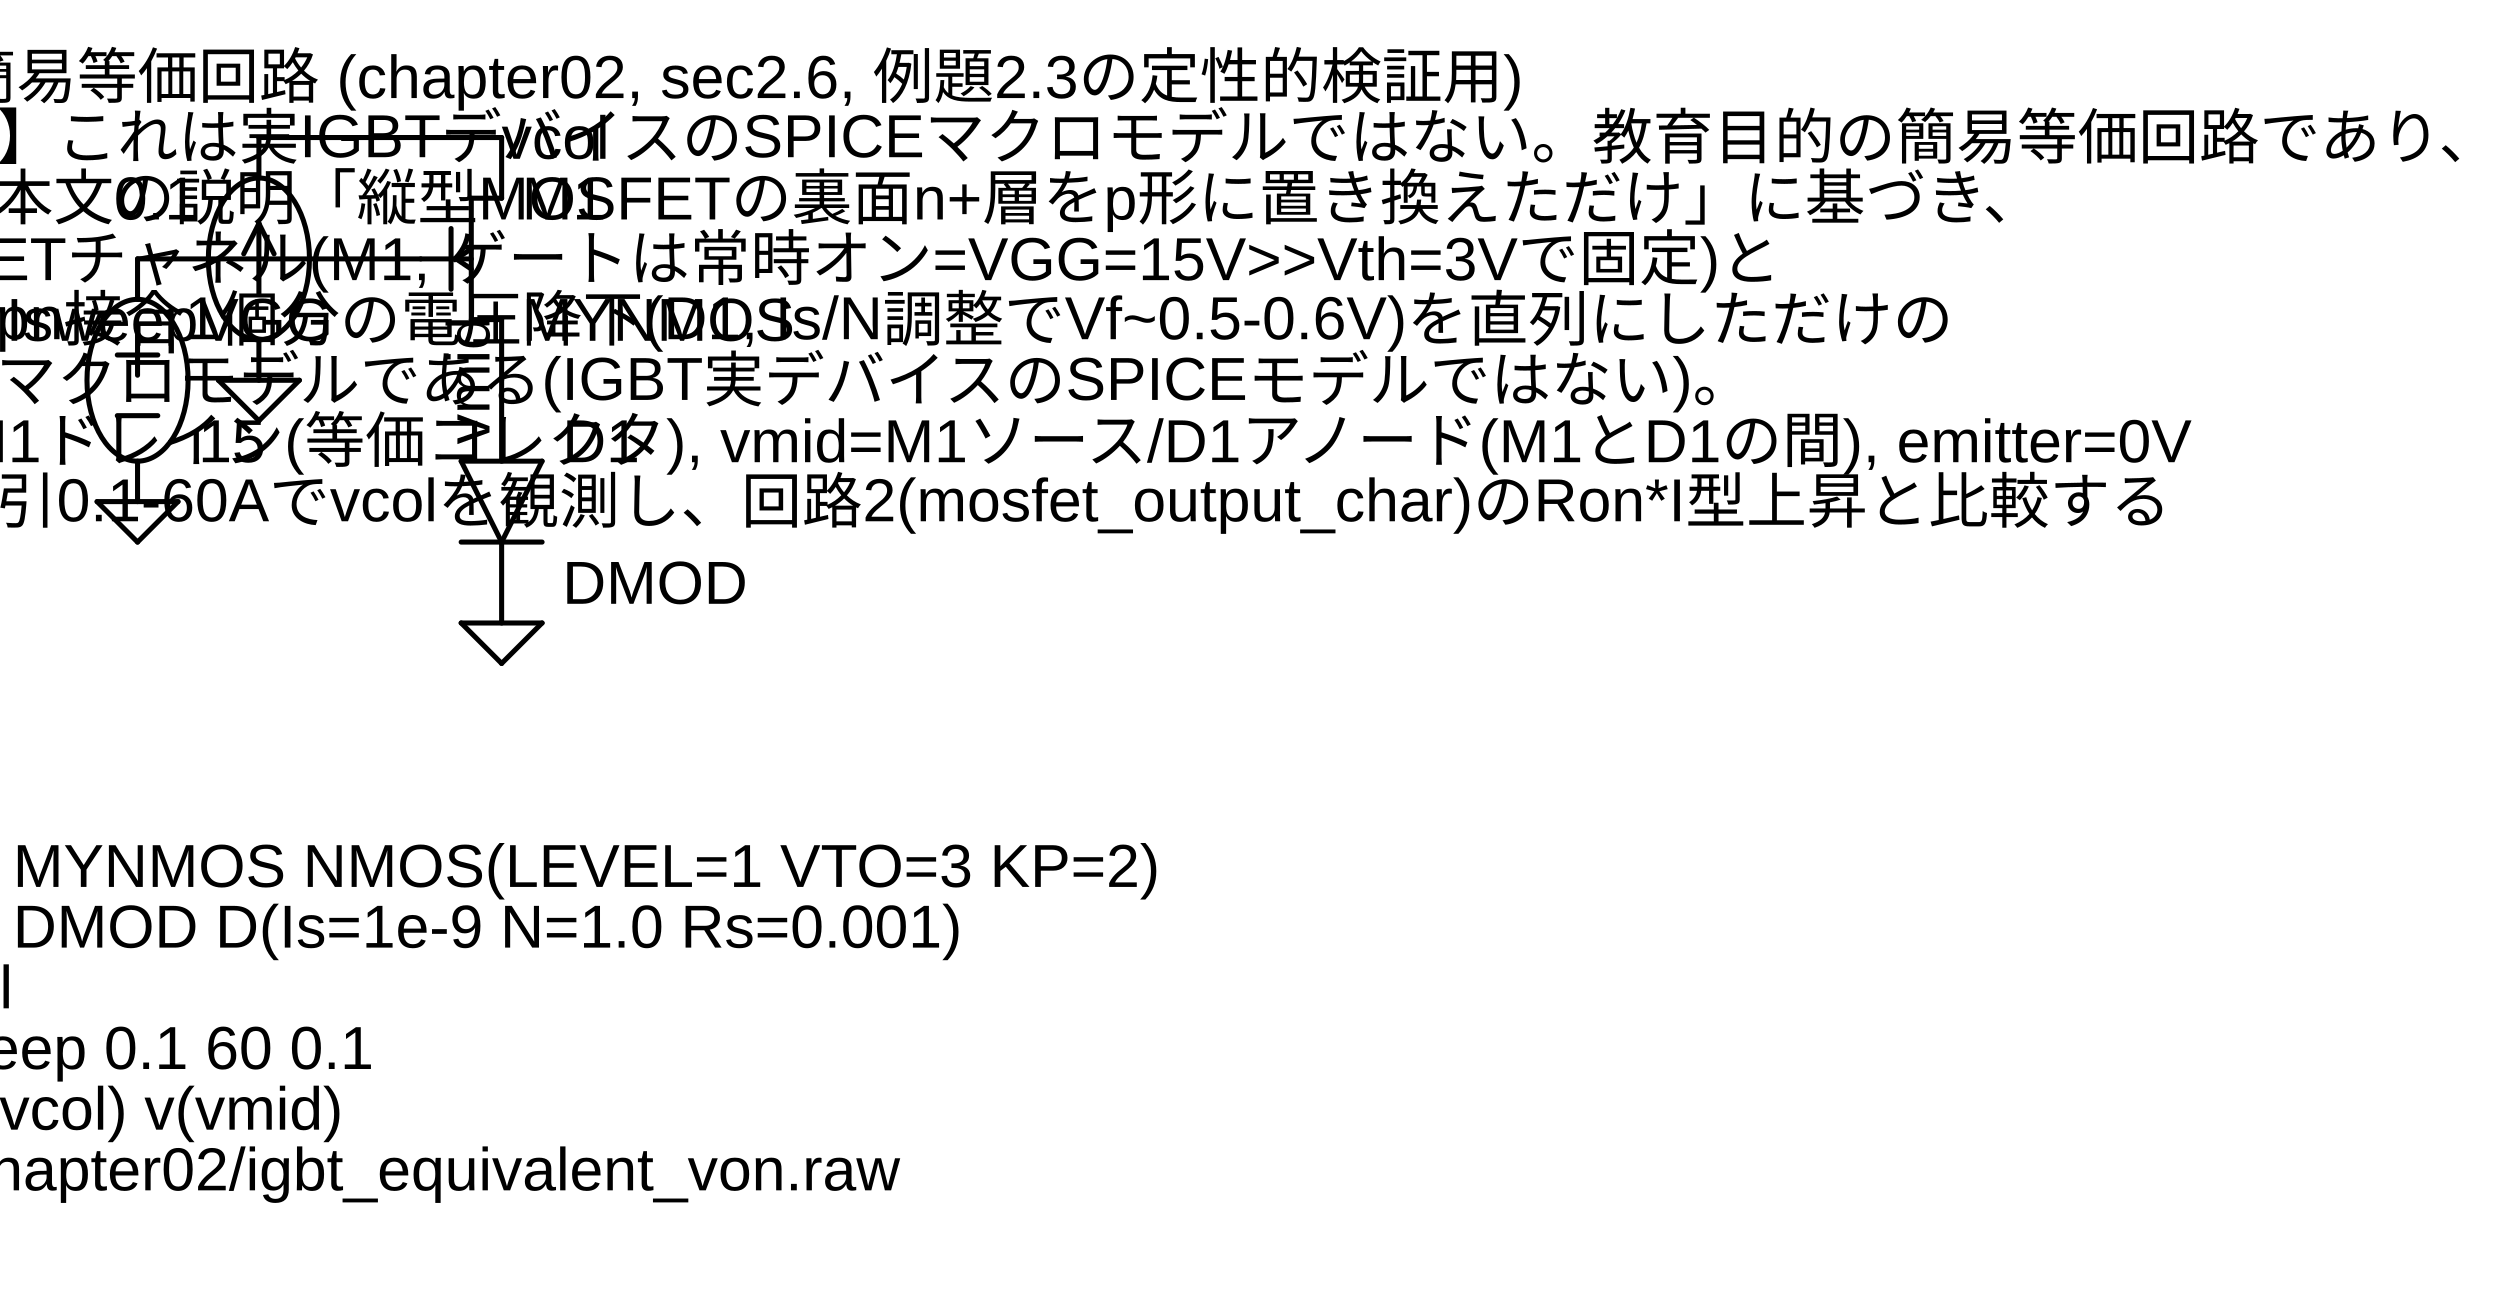
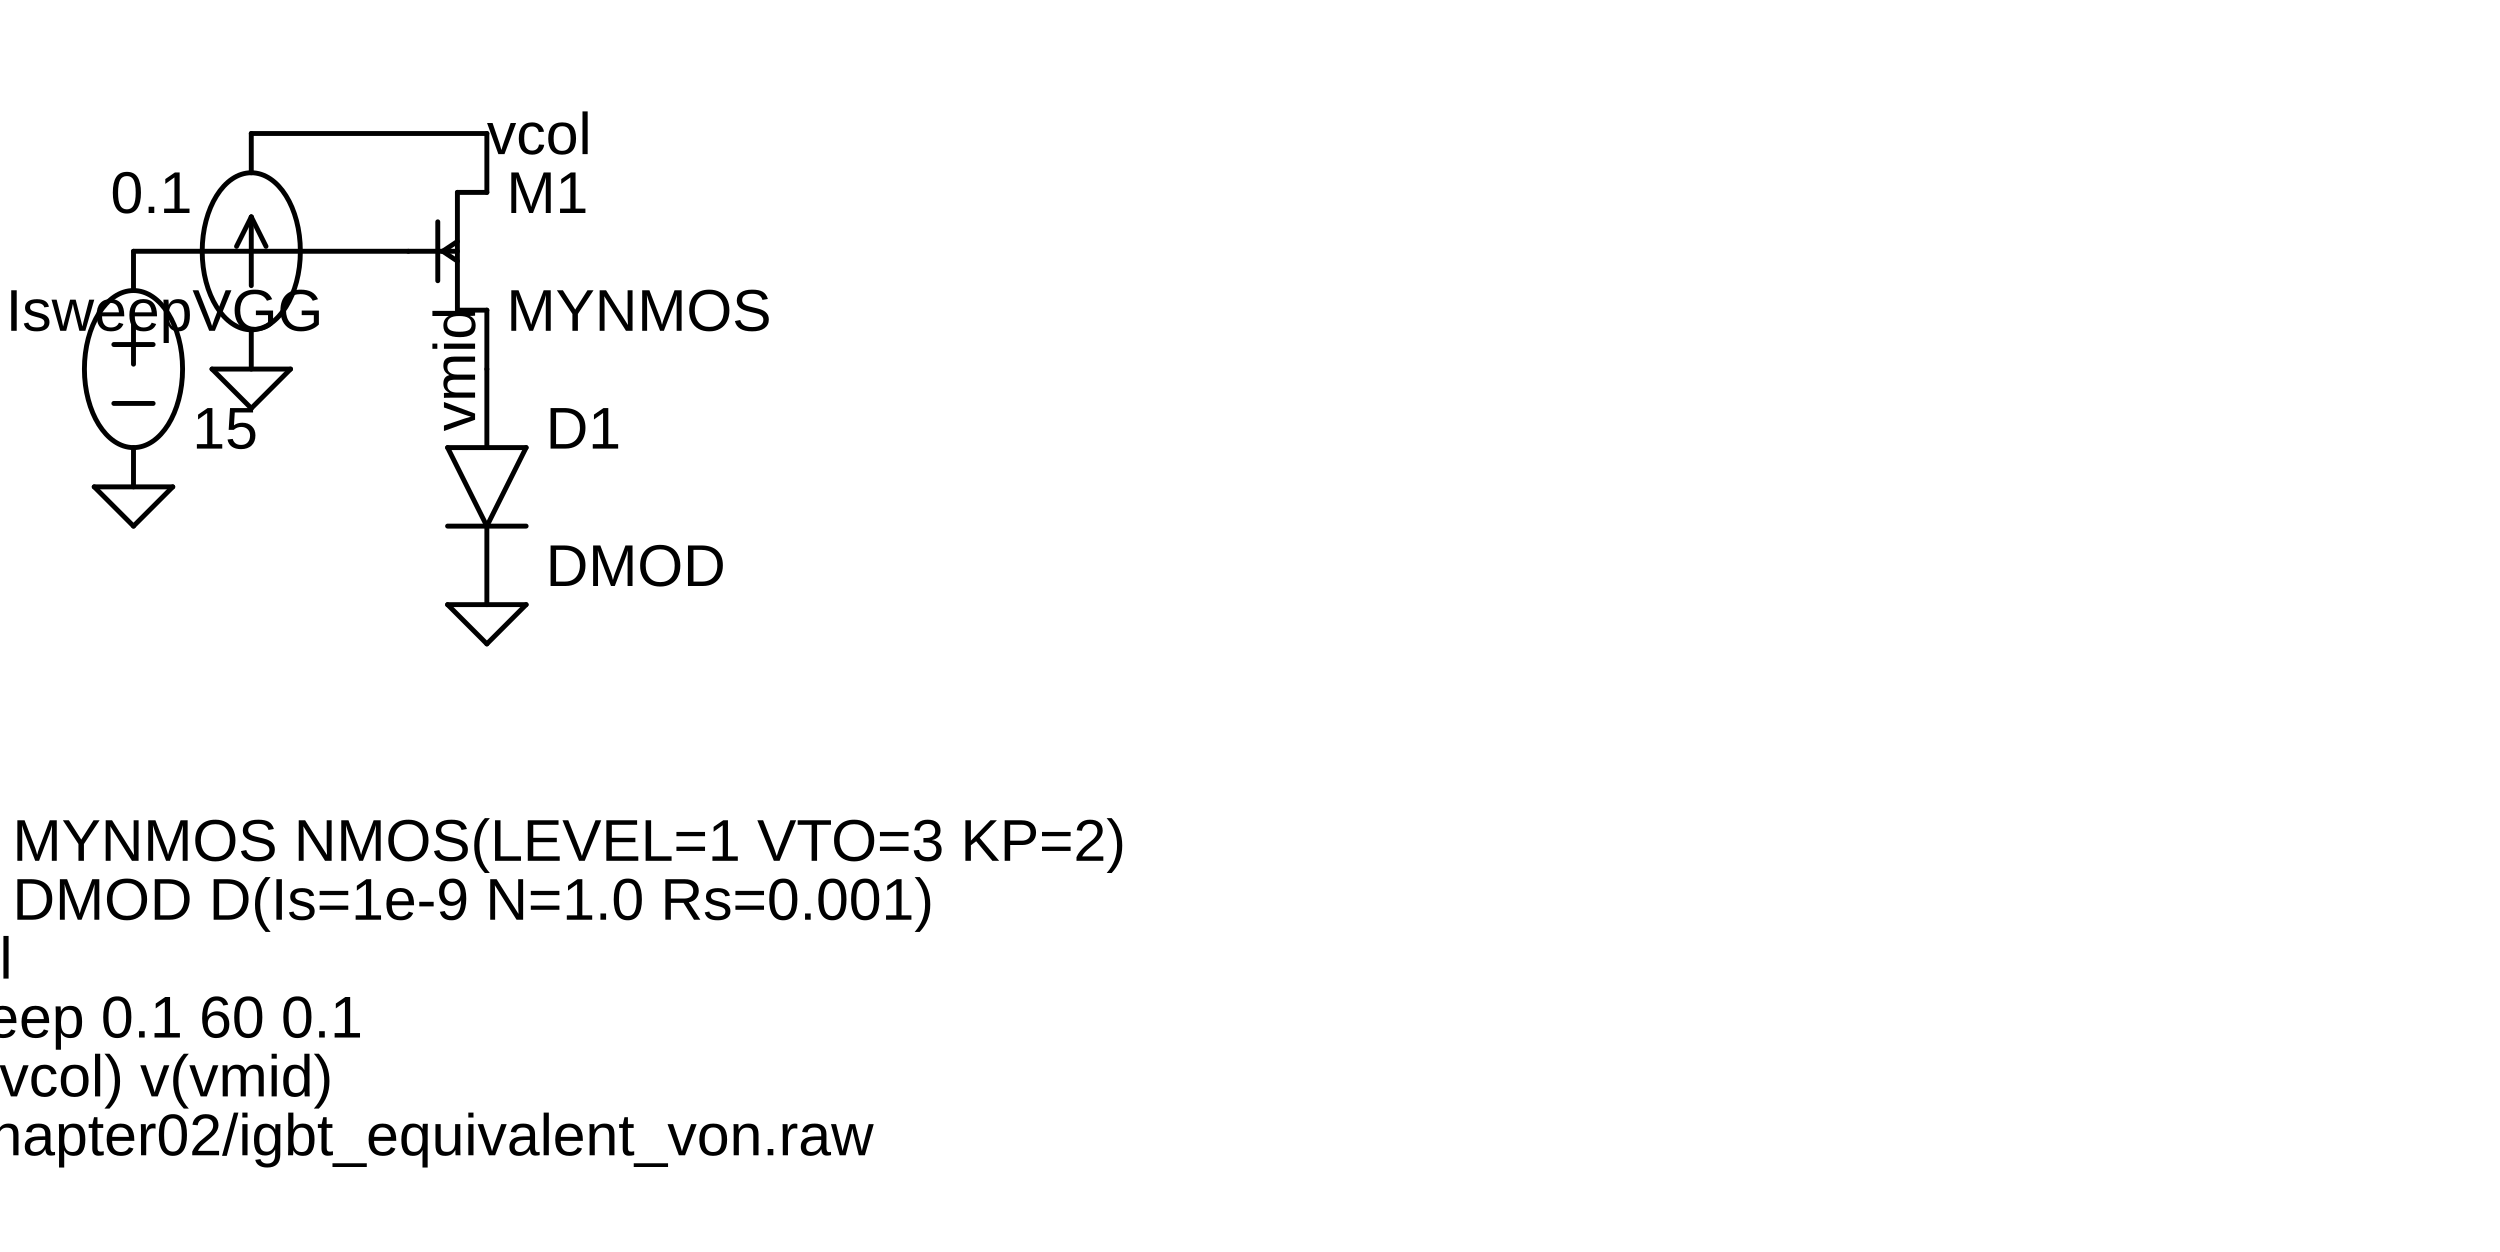
- <svg xmlns="http://www.w3.org/2000/svg" xmlns:ns1="https://github.com/nturley/netlistsvg" baseProfile="full" height="100%" version="1.1" viewBox="89.6 -22.4 988.784 510.064" width="100%">
+ <svg xmlns="http://www.w3.org/2000/svg" xmlns:ns1="https://github.com/nturley/netlistsvg" baseProfile="full" height="100%" version="1.1" viewBox="89.6 -22.4 1018.784 510.064" width="100%">
  <defs />
  <line stroke="black" stroke-linecap="round" stroke-width="2.0" x1="192" x2="288" y1="32" y2="32" />
  <line stroke="black" stroke-linecap="round" stroke-width="2.0" x1="144" x2="256" y1="80" y2="80" />
  <g ns1:height="96" ns1:type="nmos" ns1:width="32" transform="translate(256,32)">
    <line stroke="black" stroke-linecap="round" stroke-width="2.0" x1="32" x2="32" y1="0" y2="24" />
    <line stroke="black" stroke-linecap="round" stroke-width="2.0" x1="20" x2="32" y1="24" y2="24" />
    <line stroke="black" stroke-linecap="round" stroke-width="2.0" x1="20" x2="20" y1="24" y2="72" />
    <line stroke="black" stroke-linecap="round" stroke-width="2.0" x1="20" x2="32" y1="72" y2="72" />
    <line stroke="black" stroke-linecap="round" stroke-width="2.0" x1="32" x2="32" y1="72" y2="96" />
    <line stroke="black" stroke-linecap="round" stroke-width="2.0" x1="0" x2="12" y1="48" y2="48" />
    <line stroke="black" stroke-linecap="round" stroke-width="2.0" x1="12" x2="12" y1="36" y2="60" />
    <line stroke="black" stroke-linecap="round" stroke-width="2.0" x1="12" x2="20" y1="48" y2="48" />
    <line stroke="black" stroke-linecap="round" stroke-width="2.0" x1="20" x2="14" y1="44" y2="48" />
    <line stroke="black" stroke-linecap="round" stroke-width="2.0" x1="20" x2="14" y1="52" y2="48" />
    <g class="text-group">
      <text fill="black" font-family="Arial" font-size="24.0px" text-anchor="start" x="40" y="32.4">M1</text>
    </g>
    <g class="text-group">
      <text fill="black" font-family="Arial" font-size="24.0px" text-anchor="start" x="40" y="80.4">MYNMOS</text>
    </g>
  </g>
  <g ns1:height="96" ns1:type="diode" ns1:width="32" transform="translate(288,128)">
    <line stroke="black" stroke-linecap="round" stroke-width="2.0" x1="0" x2="0" y1="0" y2="32" />
    <line stroke="black" stroke-linecap="round" stroke-width="2.0" x1="0" x2="0" y1="64" y2="96" />
    <line stroke="black" stroke-linecap="round" stroke-width="2.0" x1="-16" x2="16" y1="32" y2="32" />
    <line stroke="black" stroke-linecap="round" stroke-width="2.0" x1="-16" x2="0" y1="32" y2="64" />
    <line stroke="black" stroke-linecap="round" stroke-width="2.0" x1="16" x2="0" y1="32" y2="64" />
    <line stroke="black" stroke-linecap="round" stroke-width="2.0" x1="-16" x2="16" y1="64" y2="64" />
    <g class="text-group">
      <text fill="black" font-family="Arial" font-size="24.0px" text-anchor="start" x="24" y="32.4">D1</text>
    </g>
    <g class="text-group">
      <text fill="black" font-family="Arial" font-size="24.0px" text-anchor="start" x="24" y="88.4">DMOD</text>
    </g>
  </g>
  <g ns1:height="96" ns1:type="voltage" ns1:width="40" transform="translate(144,80)">
    <line stroke="black" stroke-linecap="round" stroke-width="2.0" x1="0" x2="0" y1="0" y2="16" />
    <line stroke="black" stroke-linecap="round" stroke-width="2.0" x1="0" x2="0" y1="80" y2="96" />
    <line stroke="black" stroke-linecap="round" stroke-width="2.0" x1="0" x2="0" y1="30" y2="46" />
    <line stroke="black" stroke-linecap="round" stroke-width="2.0" x1="-8" x2="8" y1="38" y2="38" />
    <line stroke="black" stroke-linecap="round" stroke-width="2.0" x1="-8" x2="8" y1="62" y2="62" />
    <ellipse cx="0.0" cy="48.0" fill="none" rx="20.0" ry="32.0" stroke="black" stroke-width="2.0" />
    <g class="text-group">
      <text fill="black" font-family="Arial" font-size="24.0px" text-anchor="start" x="24" y="32.4">VGG</text>
    </g>
    <g class="text-group">
      <text fill="black" font-family="Arial" font-size="24.0px" text-anchor="start" x="24" y="80.4">15</text>
    </g>
  </g>
  <g ns1:height="96" ns1:type="current" ns1:width="40" transform="translate(192,128) rotate(180)">
    <line stroke="black" stroke-linecap="round" stroke-width="2.0" x1="0" x2="0" y1="0" y2="16" />
    <line stroke="black" stroke-linecap="round" stroke-width="2.0" x1="0" x2="0" y1="80" y2="96" />
    <line stroke="black" stroke-linecap="round" stroke-width="2.0" x1="0" x2="0" y1="34" y2="62" />
    <line stroke="black" stroke-linecap="round" stroke-width="2.0" x1="0" x2="-6" y1="62" y2="50" />
    <line stroke="black" stroke-linecap="round" stroke-width="2.0" x1="0" x2="6" y1="62" y2="50" />
    <ellipse cx="0.0" cy="48.0" fill="none" rx="20.0" ry="32.0" stroke="black" stroke-width="2.0" />
    <g transform="rotate(180, 24, 24)">
      <g class="text-group">
        <text fill="black" font-family="Arial" font-size="24.0px" text-anchor="end" x="24" y="32.4">Isweep</text>
      </g>
    </g>
    <g transform="rotate(180, 24, 72)">
      <g class="text-group">
        <text fill="black" font-family="Arial" font-size="24.0px" text-anchor="end" x="24" y="80.4">0.1</text>
      </g>
    </g>
  </g>
  <g class="text-group">
-     <text fill="black" font-family="Arial" font-size="24.0px" text-anchor="start" x="16" y="16.4">IGBT簡易等価回路 (chapter02, sec2.6, 例題2.3の定性的検証用)</text>
-   </g>
-   <g class="text-group">
-     <text fill="black" font-family="Arial" font-size="24.0px" text-anchor="start" x="16" y="40.4">【注記】これは実IGBTデバイスのSPICEマクロモデルではない。教育目的の簡易等価回路であり、</text>
-   </g>
-   <g class="text-group">
-     <text fill="black" font-family="Arial" font-size="24.0px" text-anchor="start" x="16" y="64.4">sec2.6本文の説明「縦型MOSFETの裏面n+層をp形に置き換えただけ」に基づき、</text>
-   </g>
-   <g class="text-group">
-     <text fill="black" font-family="Arial" font-size="24.0px" text-anchor="start" x="16" y="88.4">MOSFETチャネル(M1, ゲートは常時オン=VGG=15V&gt;&gt;Vth=3Vで固定)と</text>
-   </g>
-   <g class="text-group">
-     <text fill="black" font-family="Arial" font-size="24.0px" text-anchor="start" x="16" y="112.4">追加のpn接合1個分の電圧降下(D1, Is/N調整でVf~0.5-0.6V)を直列にしただけの</text>
-   </g>
-   <g class="text-group">
-     <text fill="black" font-family="Arial" font-size="24.0px" text-anchor="start" x="16" y="136.4">非公式マクロモデルである(IGBT実デバイスのSPICEモデルではない)。</text>
-   </g>
-   <g class="text-group">
-     <text fill="black" font-family="Arial" font-size="24.0px" text-anchor="start" x="16" y="160.4">vcol=M1ドレイン(等価コレクタ), vmid=M1ソース/D1アノード(M1とD1の間), emitter=0V</text>
-   </g>
-   <g class="text-group">
-     <text fill="black" font-family="Arial" font-size="24.0px" text-anchor="start" x="16" y="184.4">電流掃引0.1-60Aでvcolを観測し、回路2(mosfet_output_char)のRon*I型上昇と比較する</text>
+     <text fill="black" font-family="Arial" font-size="24.0px" text-anchor="start" x="16" y="-47.6">IGBT簡易等価回路(非公式マクロモデル、詳細はVERIFICATION_NOTES参照) (chapter02, sec2.6)</text>
  </g>
  <g class="text-group">
    <text fill="black" font-family="Arial" font-size="24.0px" text-anchor="start" x="16" y="328.4">.model MYNMOS NMOS(LEVEL=1 VTO=3 KP=2)</text>
  </g>
  <g class="text-group">
    <text fill="black" font-family="Arial" font-size="24.0px" text-anchor="start" x="16" y="352.4">.model DMOD D(Is=1e-9 N=1.0 Rs=0.001)</text>
  </g>
  <g class="text-group">
    <text fill="black" font-family="Arial" font-size="24.0px" text-anchor="start" x="16" y="376.4">.control</text>
  </g>
  <g class="text-group">
    <text fill="black" font-family="Arial" font-size="24.0px" text-anchor="start" x="16" y="400.4">dc Isweep 0.1 60 0.1</text>
  </g>
  <g class="text-group">
    <text fill="black" font-family="Arial" font-size="24.0px" text-anchor="start" x="16" y="424.4">print v(vcol) v(vmid)</text>
  </g>
  <g class="text-group">
    <text fill="black" font-family="Arial" font-size="24.0px" text-anchor="start" x="16" y="448.4">write chapter02/igbt_equivalent_von.raw</text>
  </g>
  <g class="text-group">
    <text fill="black" font-family="Arial" font-size="24.0px" text-anchor="start" x="16" y="472.4">.endc</text>
  </g>
  <g class="ground-flag">
    <g transform="translate(144,176) rotate(0)">
      <line stroke="black" stroke-linecap="round" stroke-width="2.0" x1="-16" x2="16" y1="0" y2="0" />
      <line stroke="black" stroke-linecap="round" stroke-width="2.0" x1="-16" x2="0" y1="0" y2="16" />
      <line stroke="black" stroke-linecap="round" stroke-width="2.0" x1="16" x2="0" y1="0" y2="16" />
    </g>
  </g>
  <g class="ground-flag">
    <g transform="translate(192,128) rotate(0)">
      <line stroke="black" stroke-linecap="round" stroke-width="2.0" x1="-16" x2="16" y1="0" y2="0" />
      <line stroke="black" stroke-linecap="round" stroke-width="2.0" x1="-16" x2="0" y1="0" y2="16" />
      <line stroke="black" stroke-linecap="round" stroke-width="2.0" x1="16" x2="0" y1="0" y2="16" />
    </g>
  </g>
  <g class="ground-flag">
    <g transform="translate(288,224) rotate(0)">
      <line stroke="black" stroke-linecap="round" stroke-width="2.0" x1="-16" x2="16" y1="0" y2="0" />
      <line stroke="black" stroke-linecap="round" stroke-width="2.0" x1="-16" x2="0" y1="0" y2="16" />
      <line stroke="black" stroke-linecap="round" stroke-width="2.0" x1="16" x2="0" y1="0" y2="16" />
    </g>
  </g>
  <g class="text-group">
    <text fill="black" font-family="Arial" font-size="24.0px" text-anchor="start" x="288" y="40.4">vcol</text>
  </g>
  <g class="net-label" />
  <g transform="rotate(-90, 288, 128)">
    <g class="text-group">
      <text fill="black" font-family="Arial" font-size="24.0px" text-anchor="middle" x="288" y="123.2">vmid</text>
    </g>
  </g>
  <g class="net-label" />
</svg>
